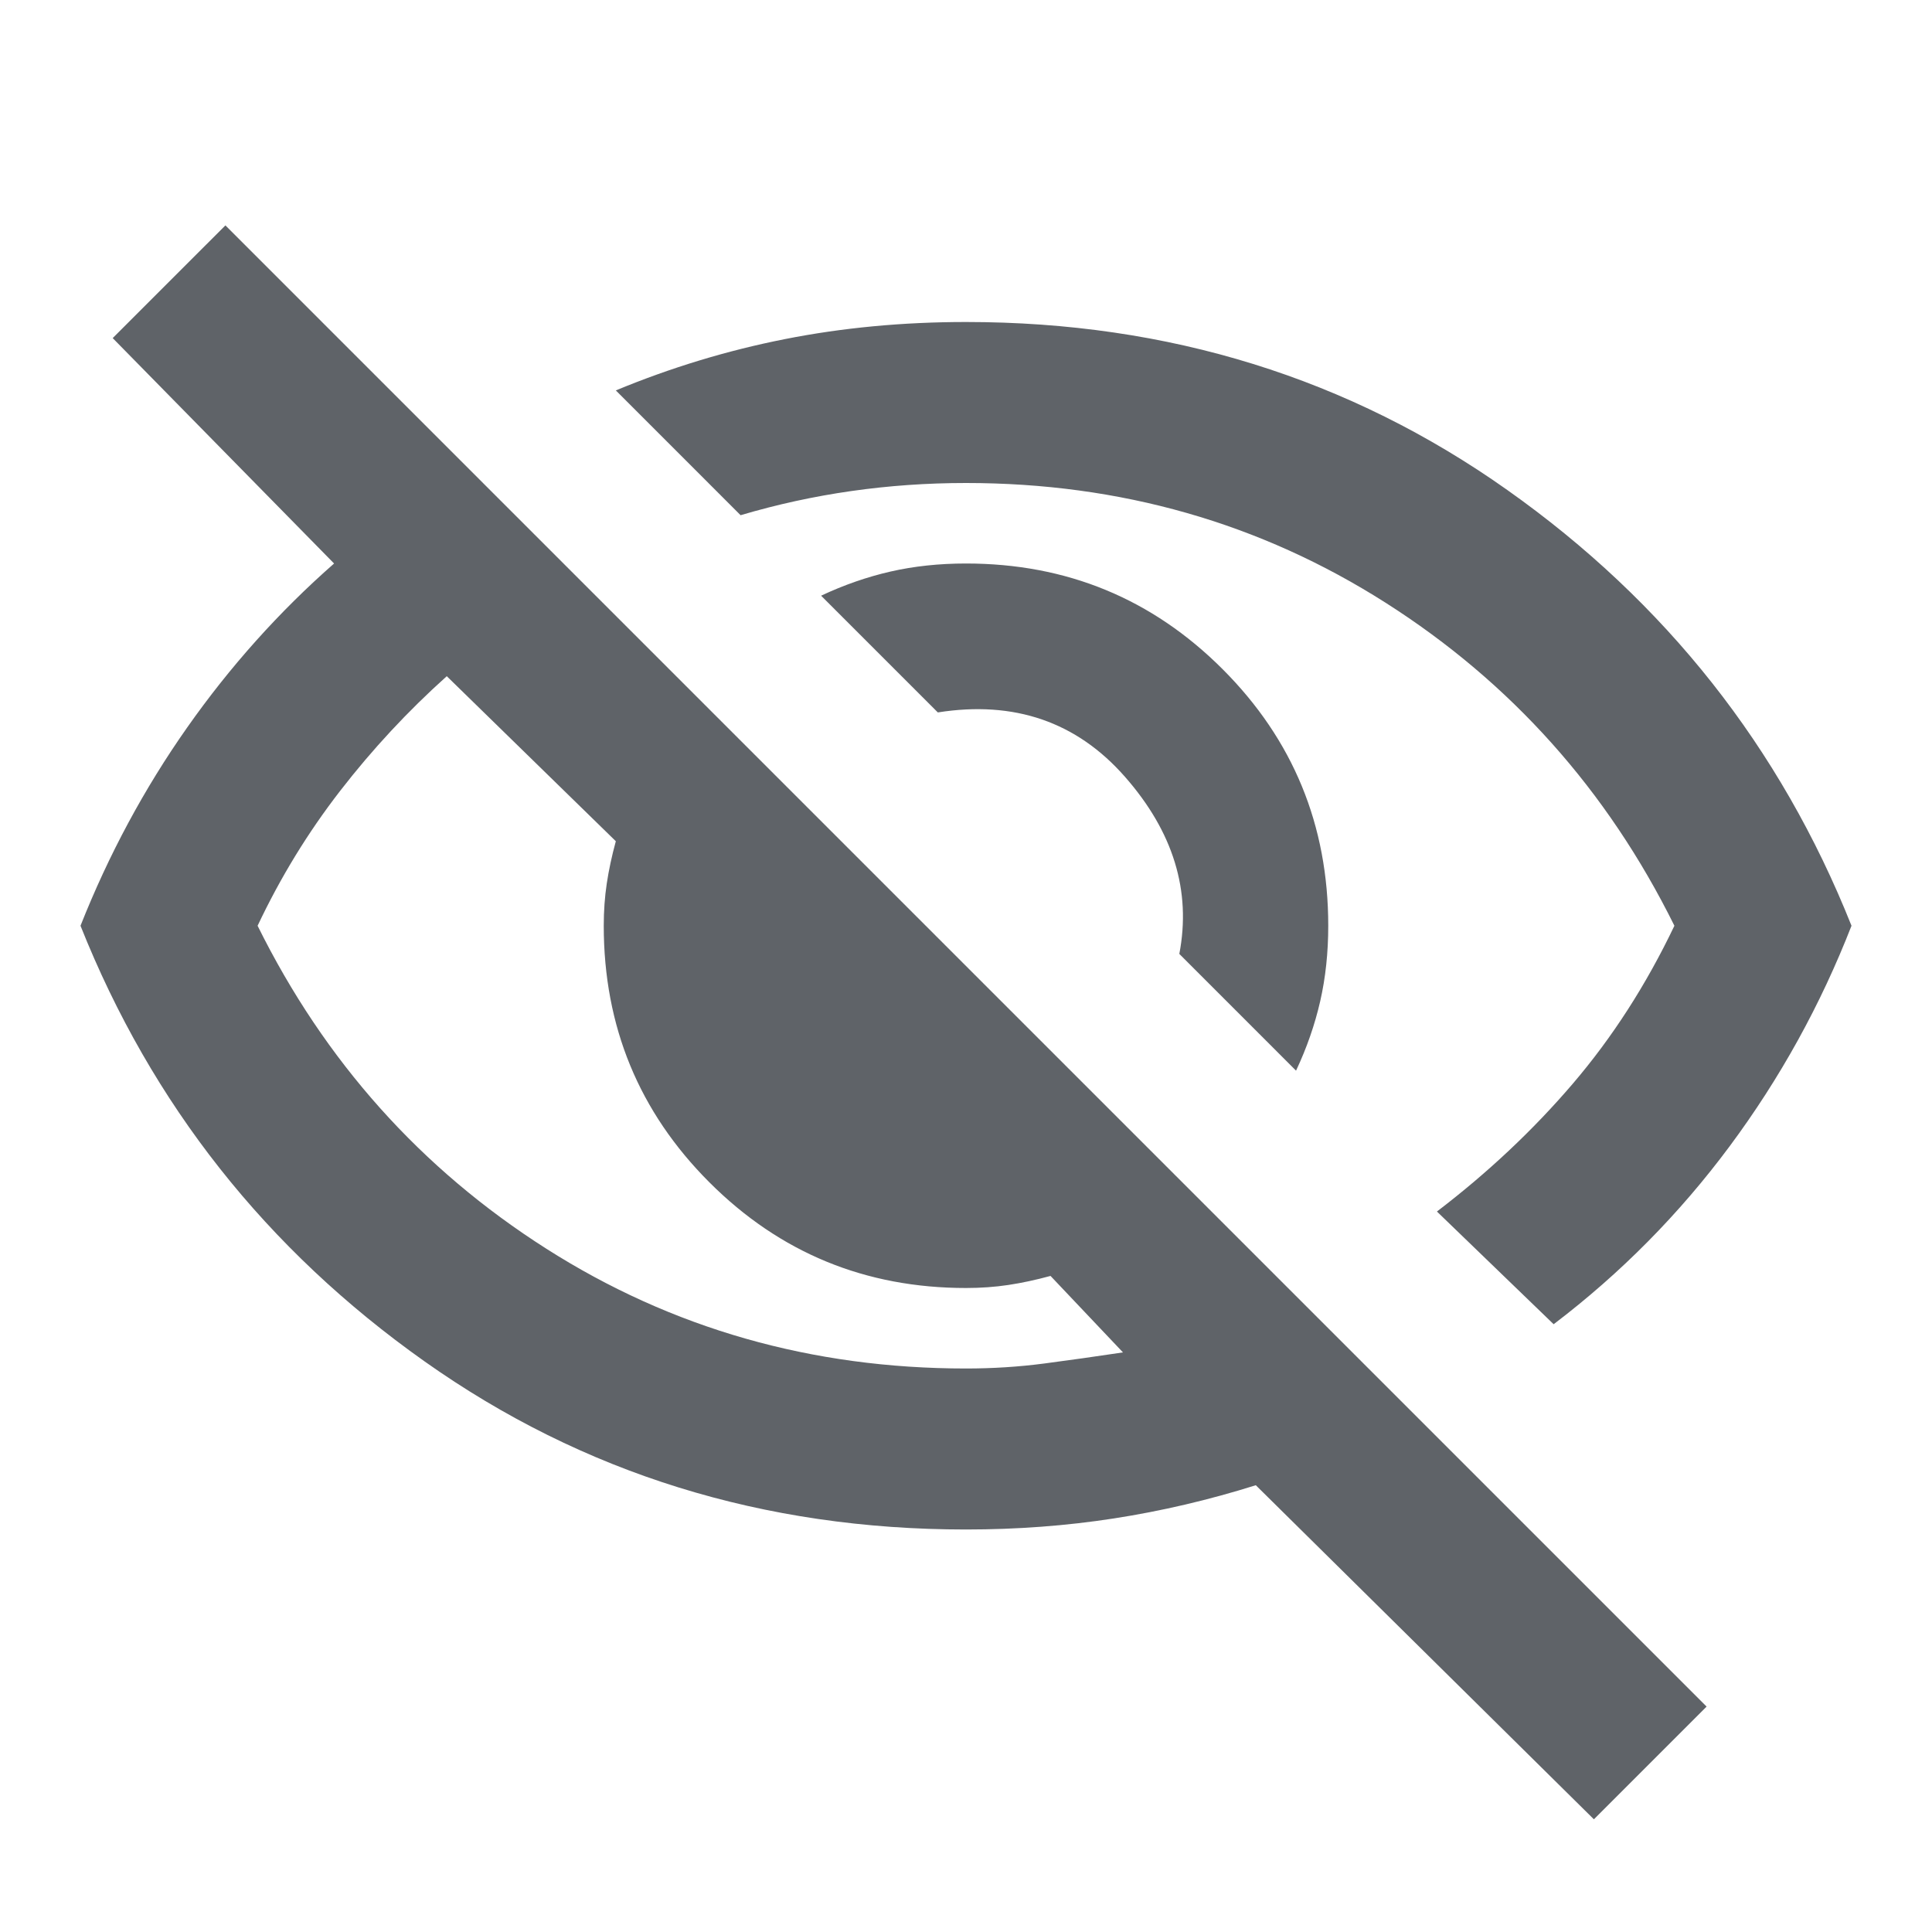
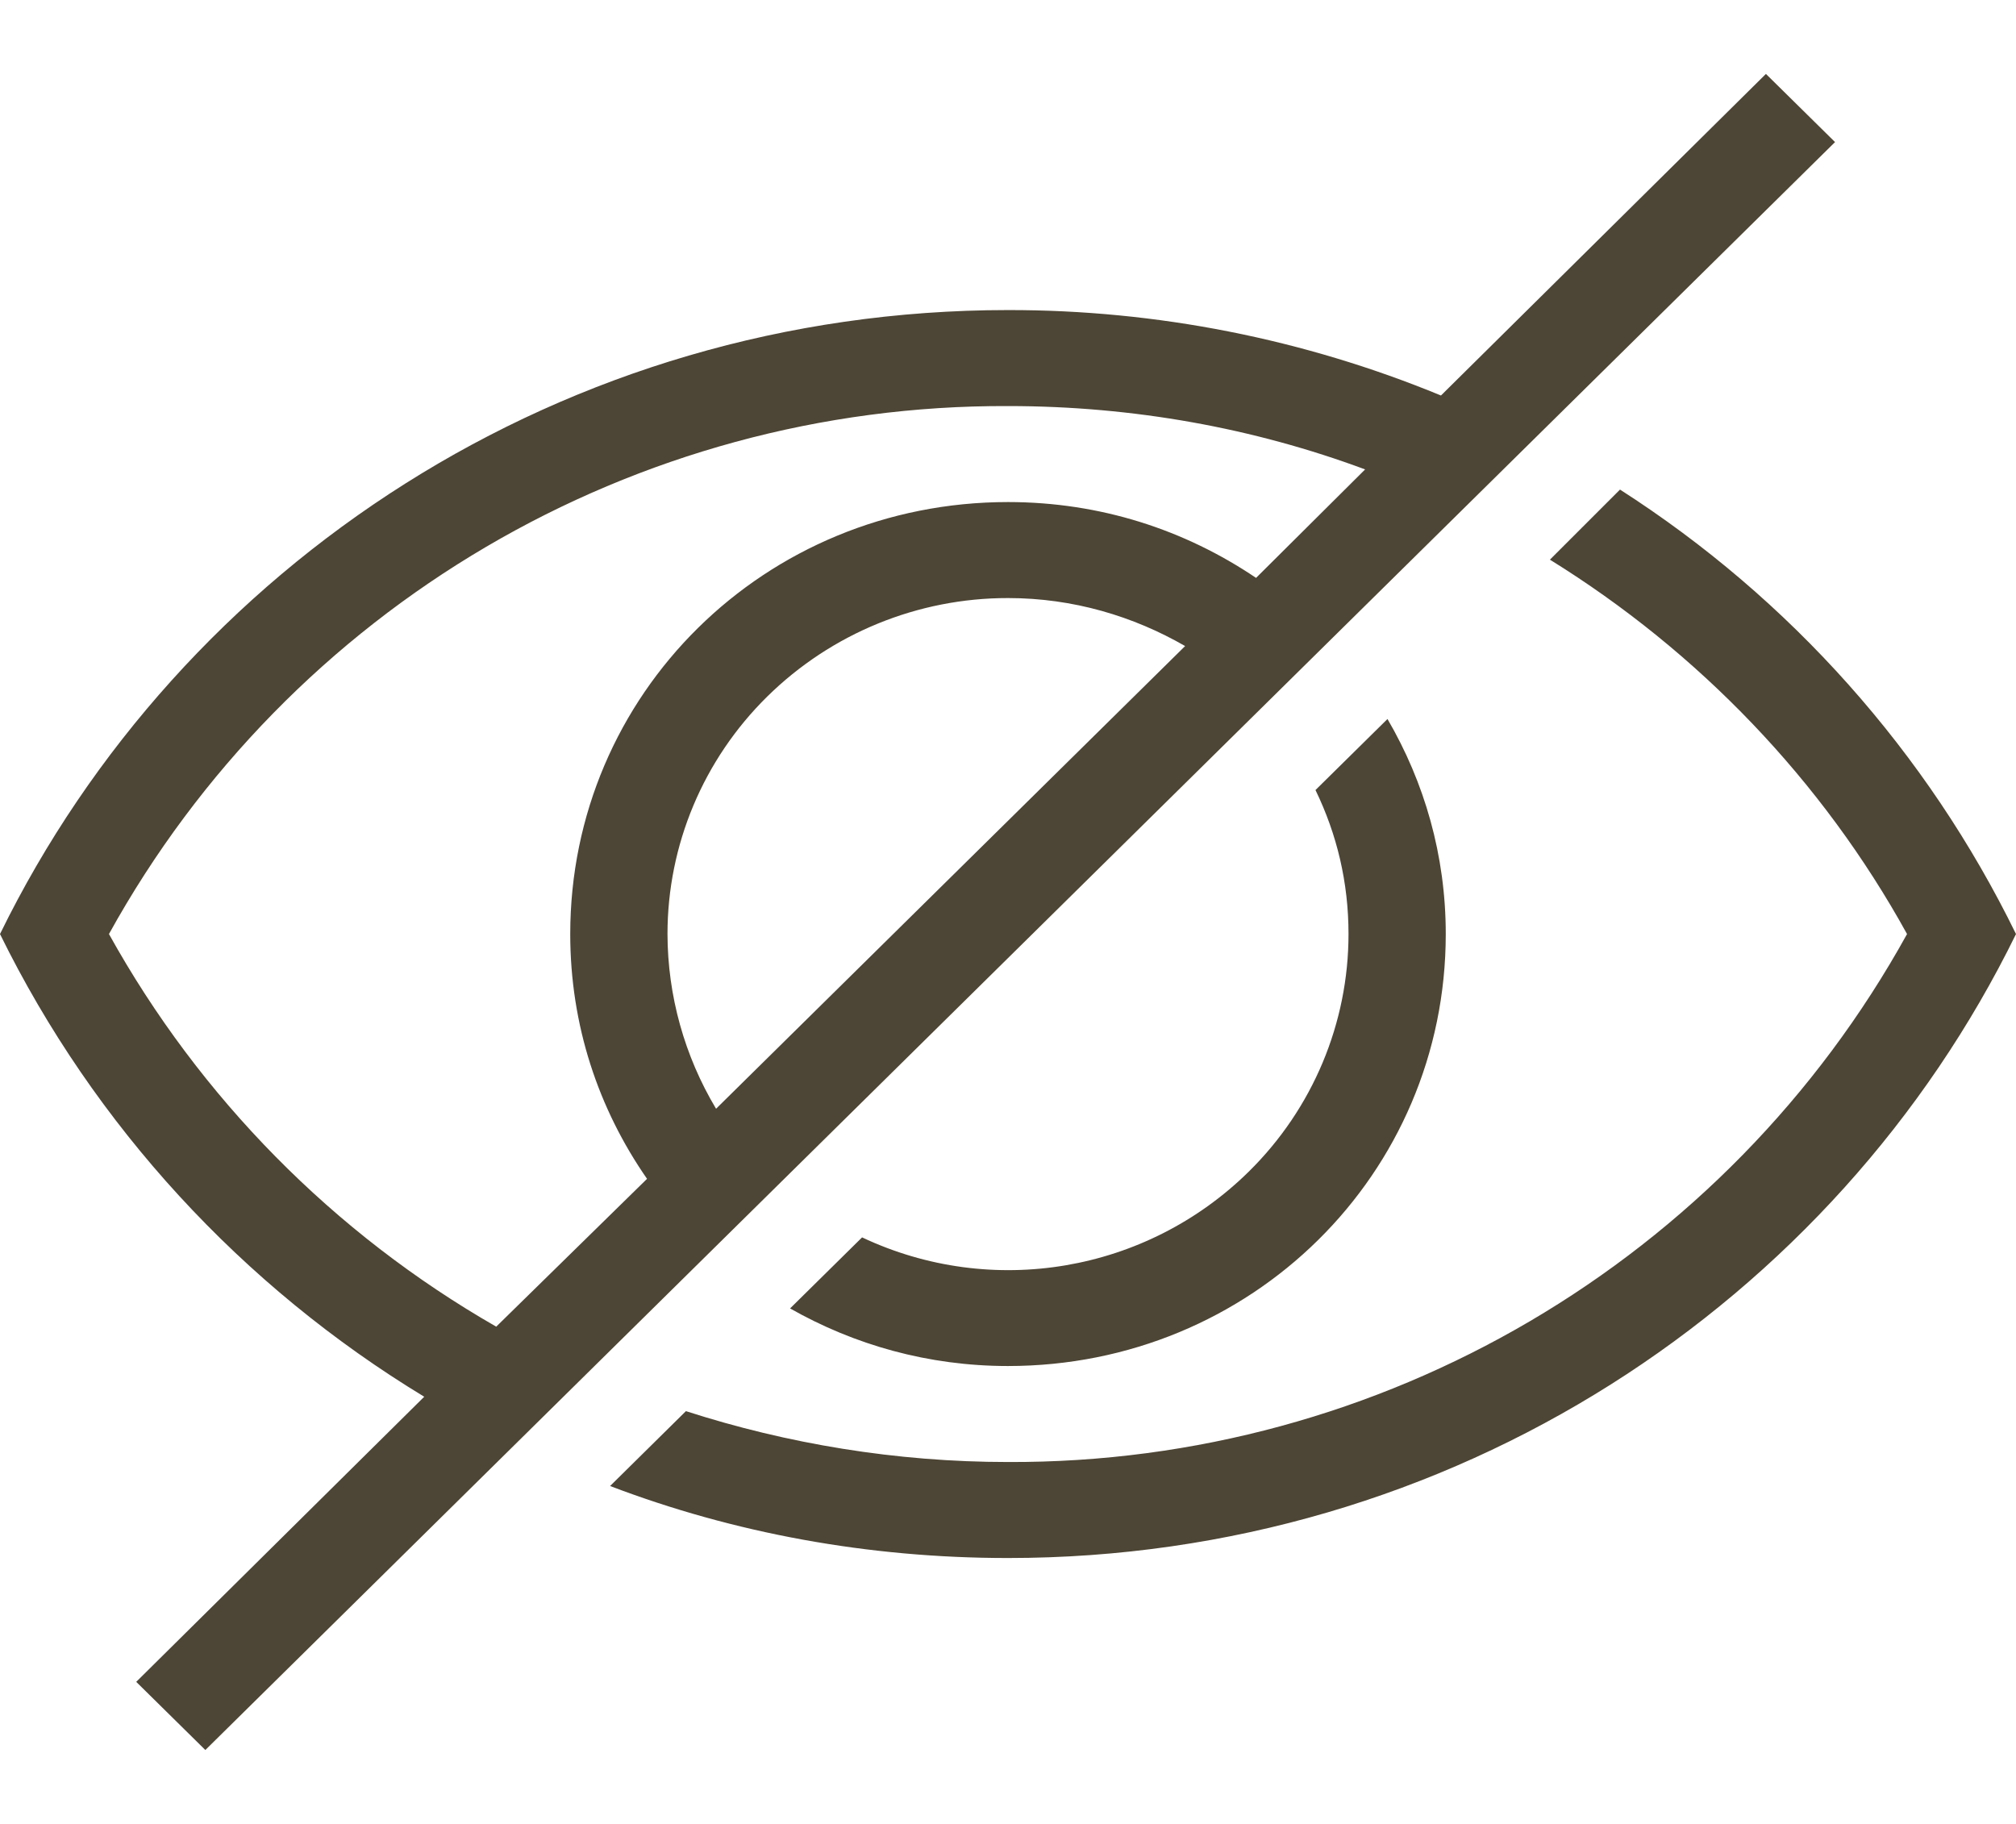
- <svg xmlns="http://www.w3.org/2000/svg" height="24px" viewBox="0 -960 960 960" width="24px" fill="#5f6368">
-   <path d="m644-428-58-58q9-47-27-88t-93-32l-58-58q17-8 34.5-12t37.5-4q75 0 127.5 52.5T660-500q0 20-4 37.5T644-428Zm128 126-58-56q38-29 67.5-63.5T832-500q-50-101-143.5-160.5T480-720q-29 0-57 4t-55 12l-62-62q41-17 84-25.5t90-8.5q151 0 269 83.5T920-500q-23 59-60.5 109.5T772-302Zm20 246L624-222q-35 11-70.5 16.5T480-200q-151 0-269-83.5T40-500q21-53 53-98.5t73-81.5L56-792l56-56 736 736-56 56ZM222-624q-29 26-53 57t-41 67q50 101 143.5 160.5T480-280q20 0 39-2.5t39-5.5l-36-38q-11 3-21 4.5t-21 1.5q-75 0-127.5-52.5T300-500q0-11 1.5-21t4.5-21l-84-82Zm319 93Zm-151 75Z" />
+ <svg xmlns="http://www.w3.org/2000/svg" width="21" height="19" fill="none">
+   <path fill="#4D4535" d="m1.419 17.52.72.71L19.115 1.48l-.72-.71-3.385 3.35a11.8 11.8 0 0 0-4.51-.89c-4.622 0-8.615 2.65-10.5 6.5.983 2 2.524 3.67 4.419 4.82zM10.5 4.23c1.307 0 2.564.23 3.72.66l-1.136 1.13c-.74-.5-1.621-.79-2.584-.79-2.534 0-4.56 2-4.56 4.5 0 .95.293 1.82.8 2.55l-1.571 1.54a10.7 10.7 0 0 1-4.034-4.09 10.65 10.65 0 0 1 9.365-5.5m9.365 5.5a10.65 10.65 0 0 1-9.365 5.5c-1.166 0-2.3-.19-3.355-.53l-.79.78c1.287.49 2.686.75 4.145.75 4.622 0 8.615-2.65 10.5-6.5a11.5 11.5 0 0 0-4.125-4.63l-.73.73c1.55.96 2.838 2.3 3.72 3.9m-9.365 4.5c2.534 0 4.56-2 4.56-4.5 0-.82-.222-1.58-.607-2.24l-.75.74c.223.46.344.96.344 1.5 0 .929-.373 1.819-1.039 2.475a3.57 3.57 0 0 1-4.028.685l-.75.74c.669.38 1.439.6 2.27.6m-3.547-4.5c0-.928.373-1.818 1.039-2.474A3.57 3.57 0 0 1 10.5 6.23c.68 0 1.307.19 1.845.5l-4.886 4.82a3.56 3.56 0 0 1-.506-1.82" />
</svg>
